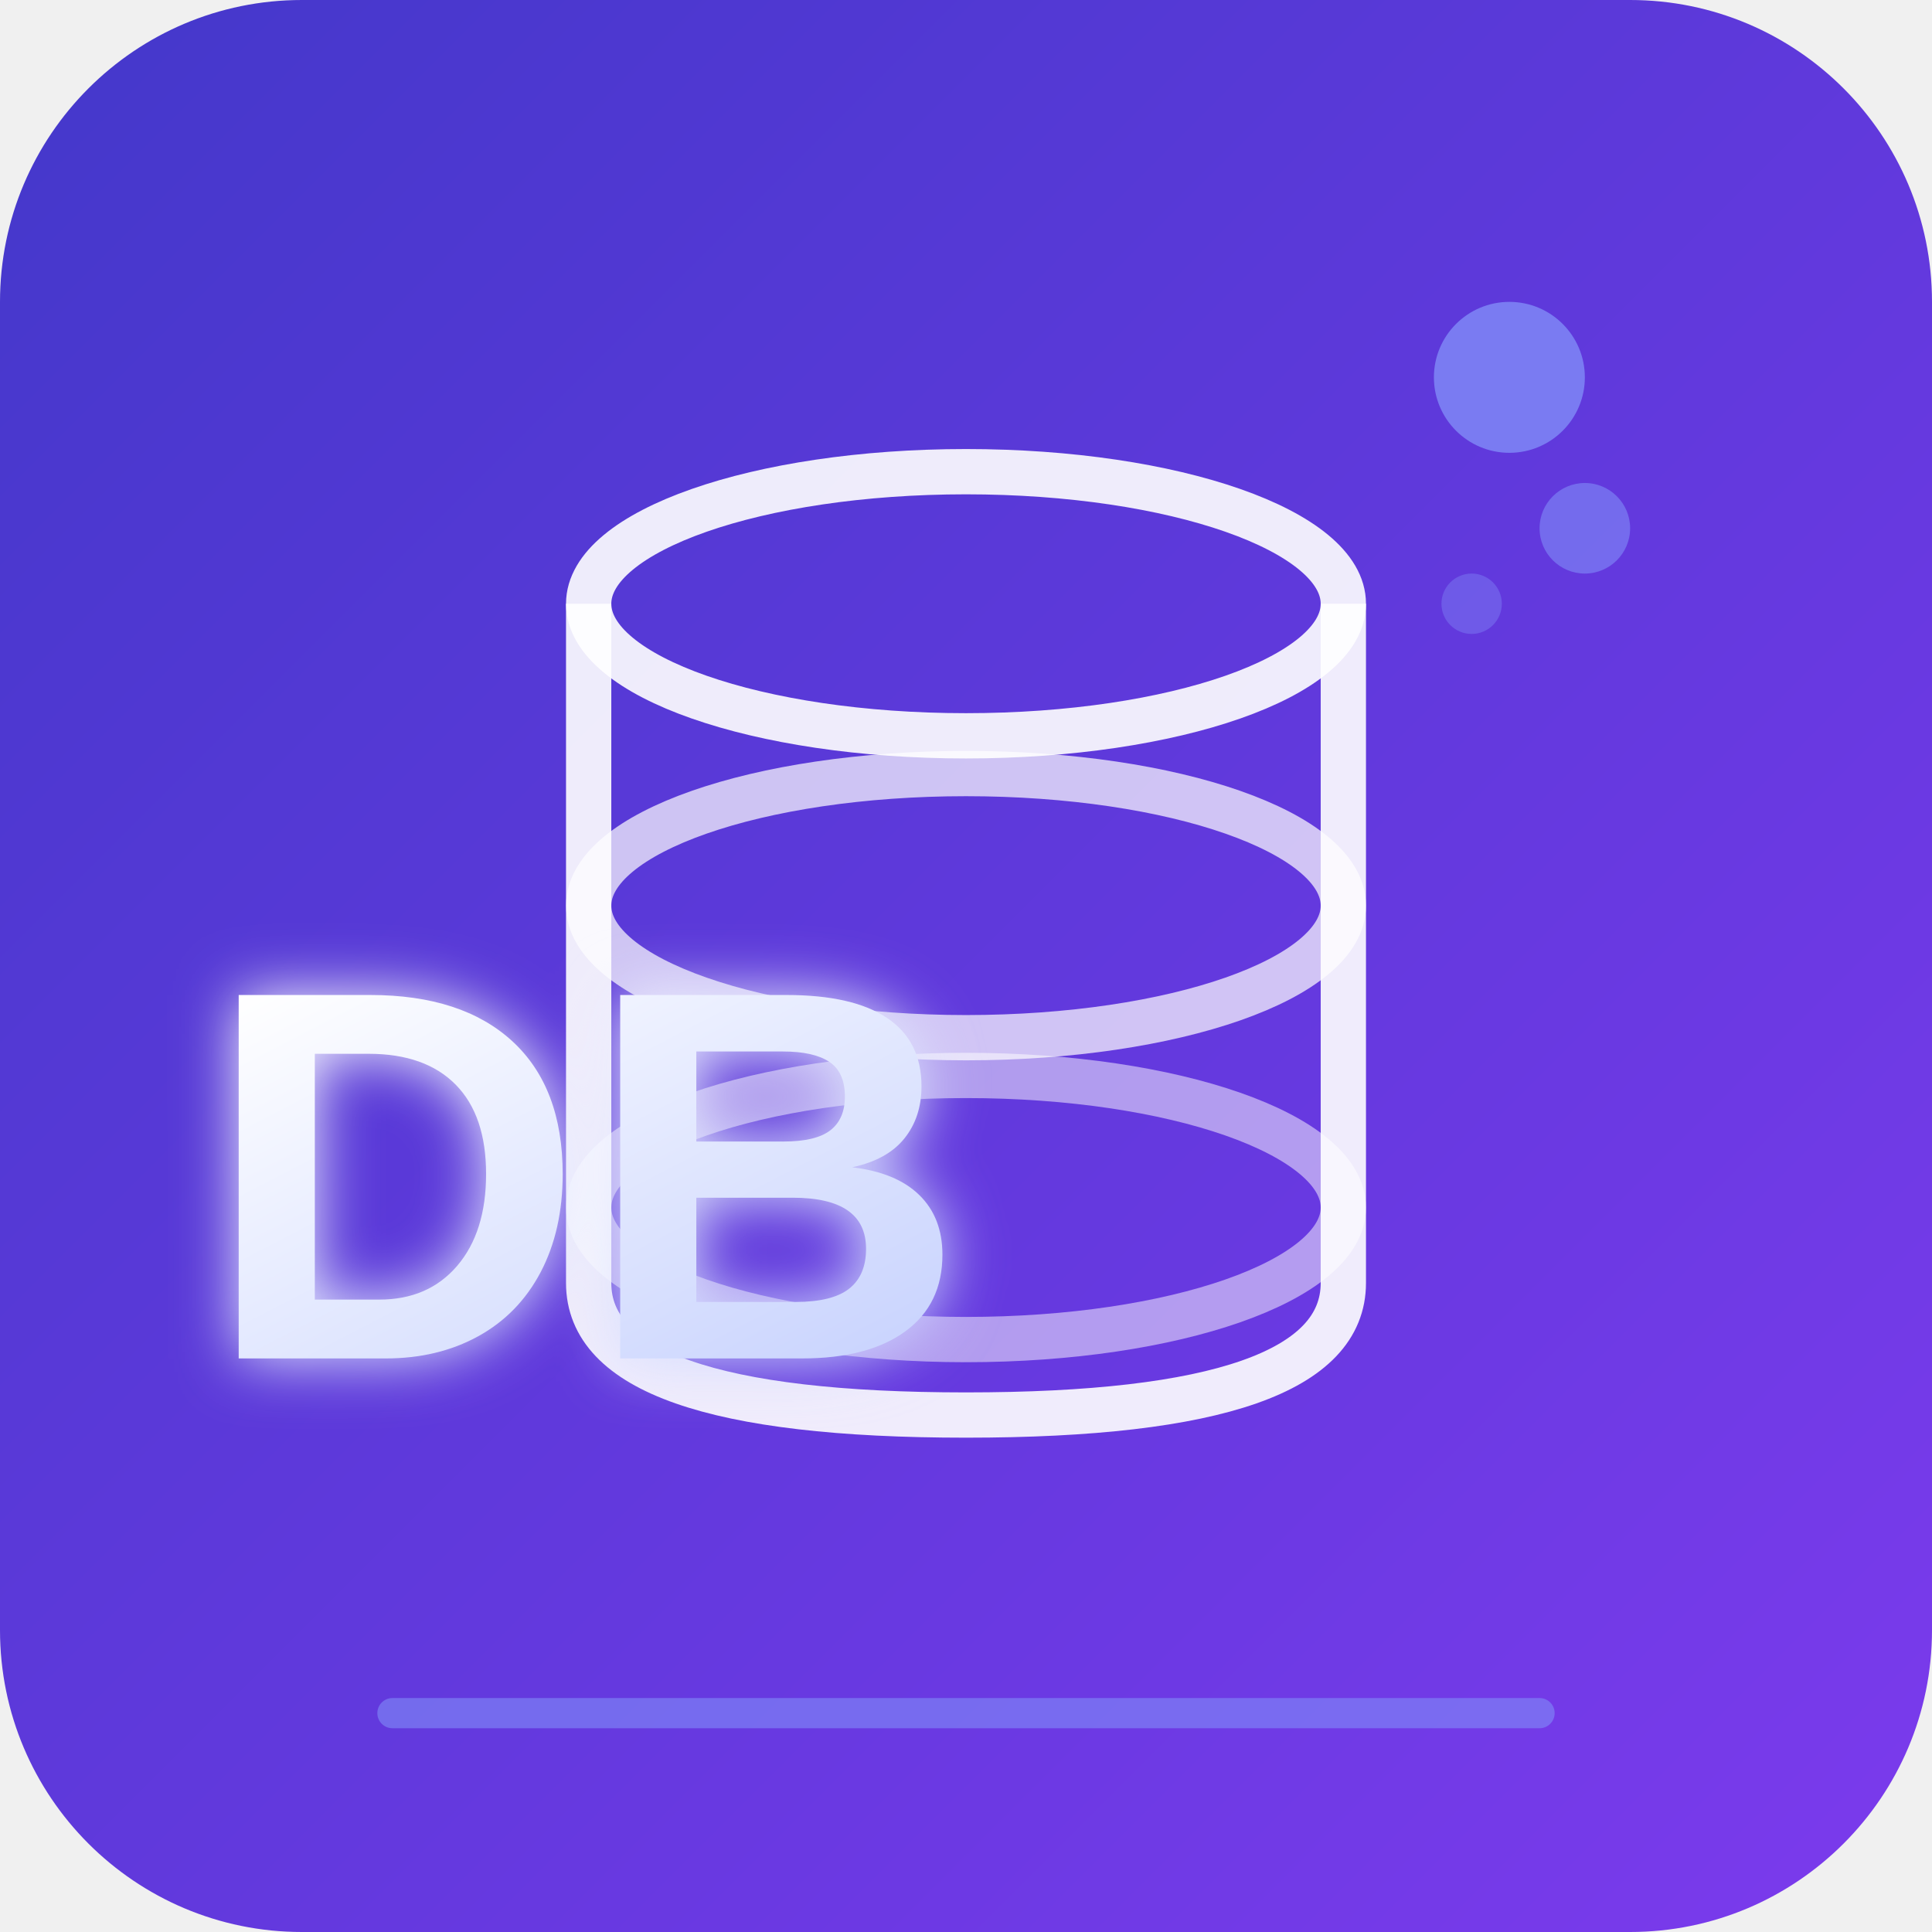
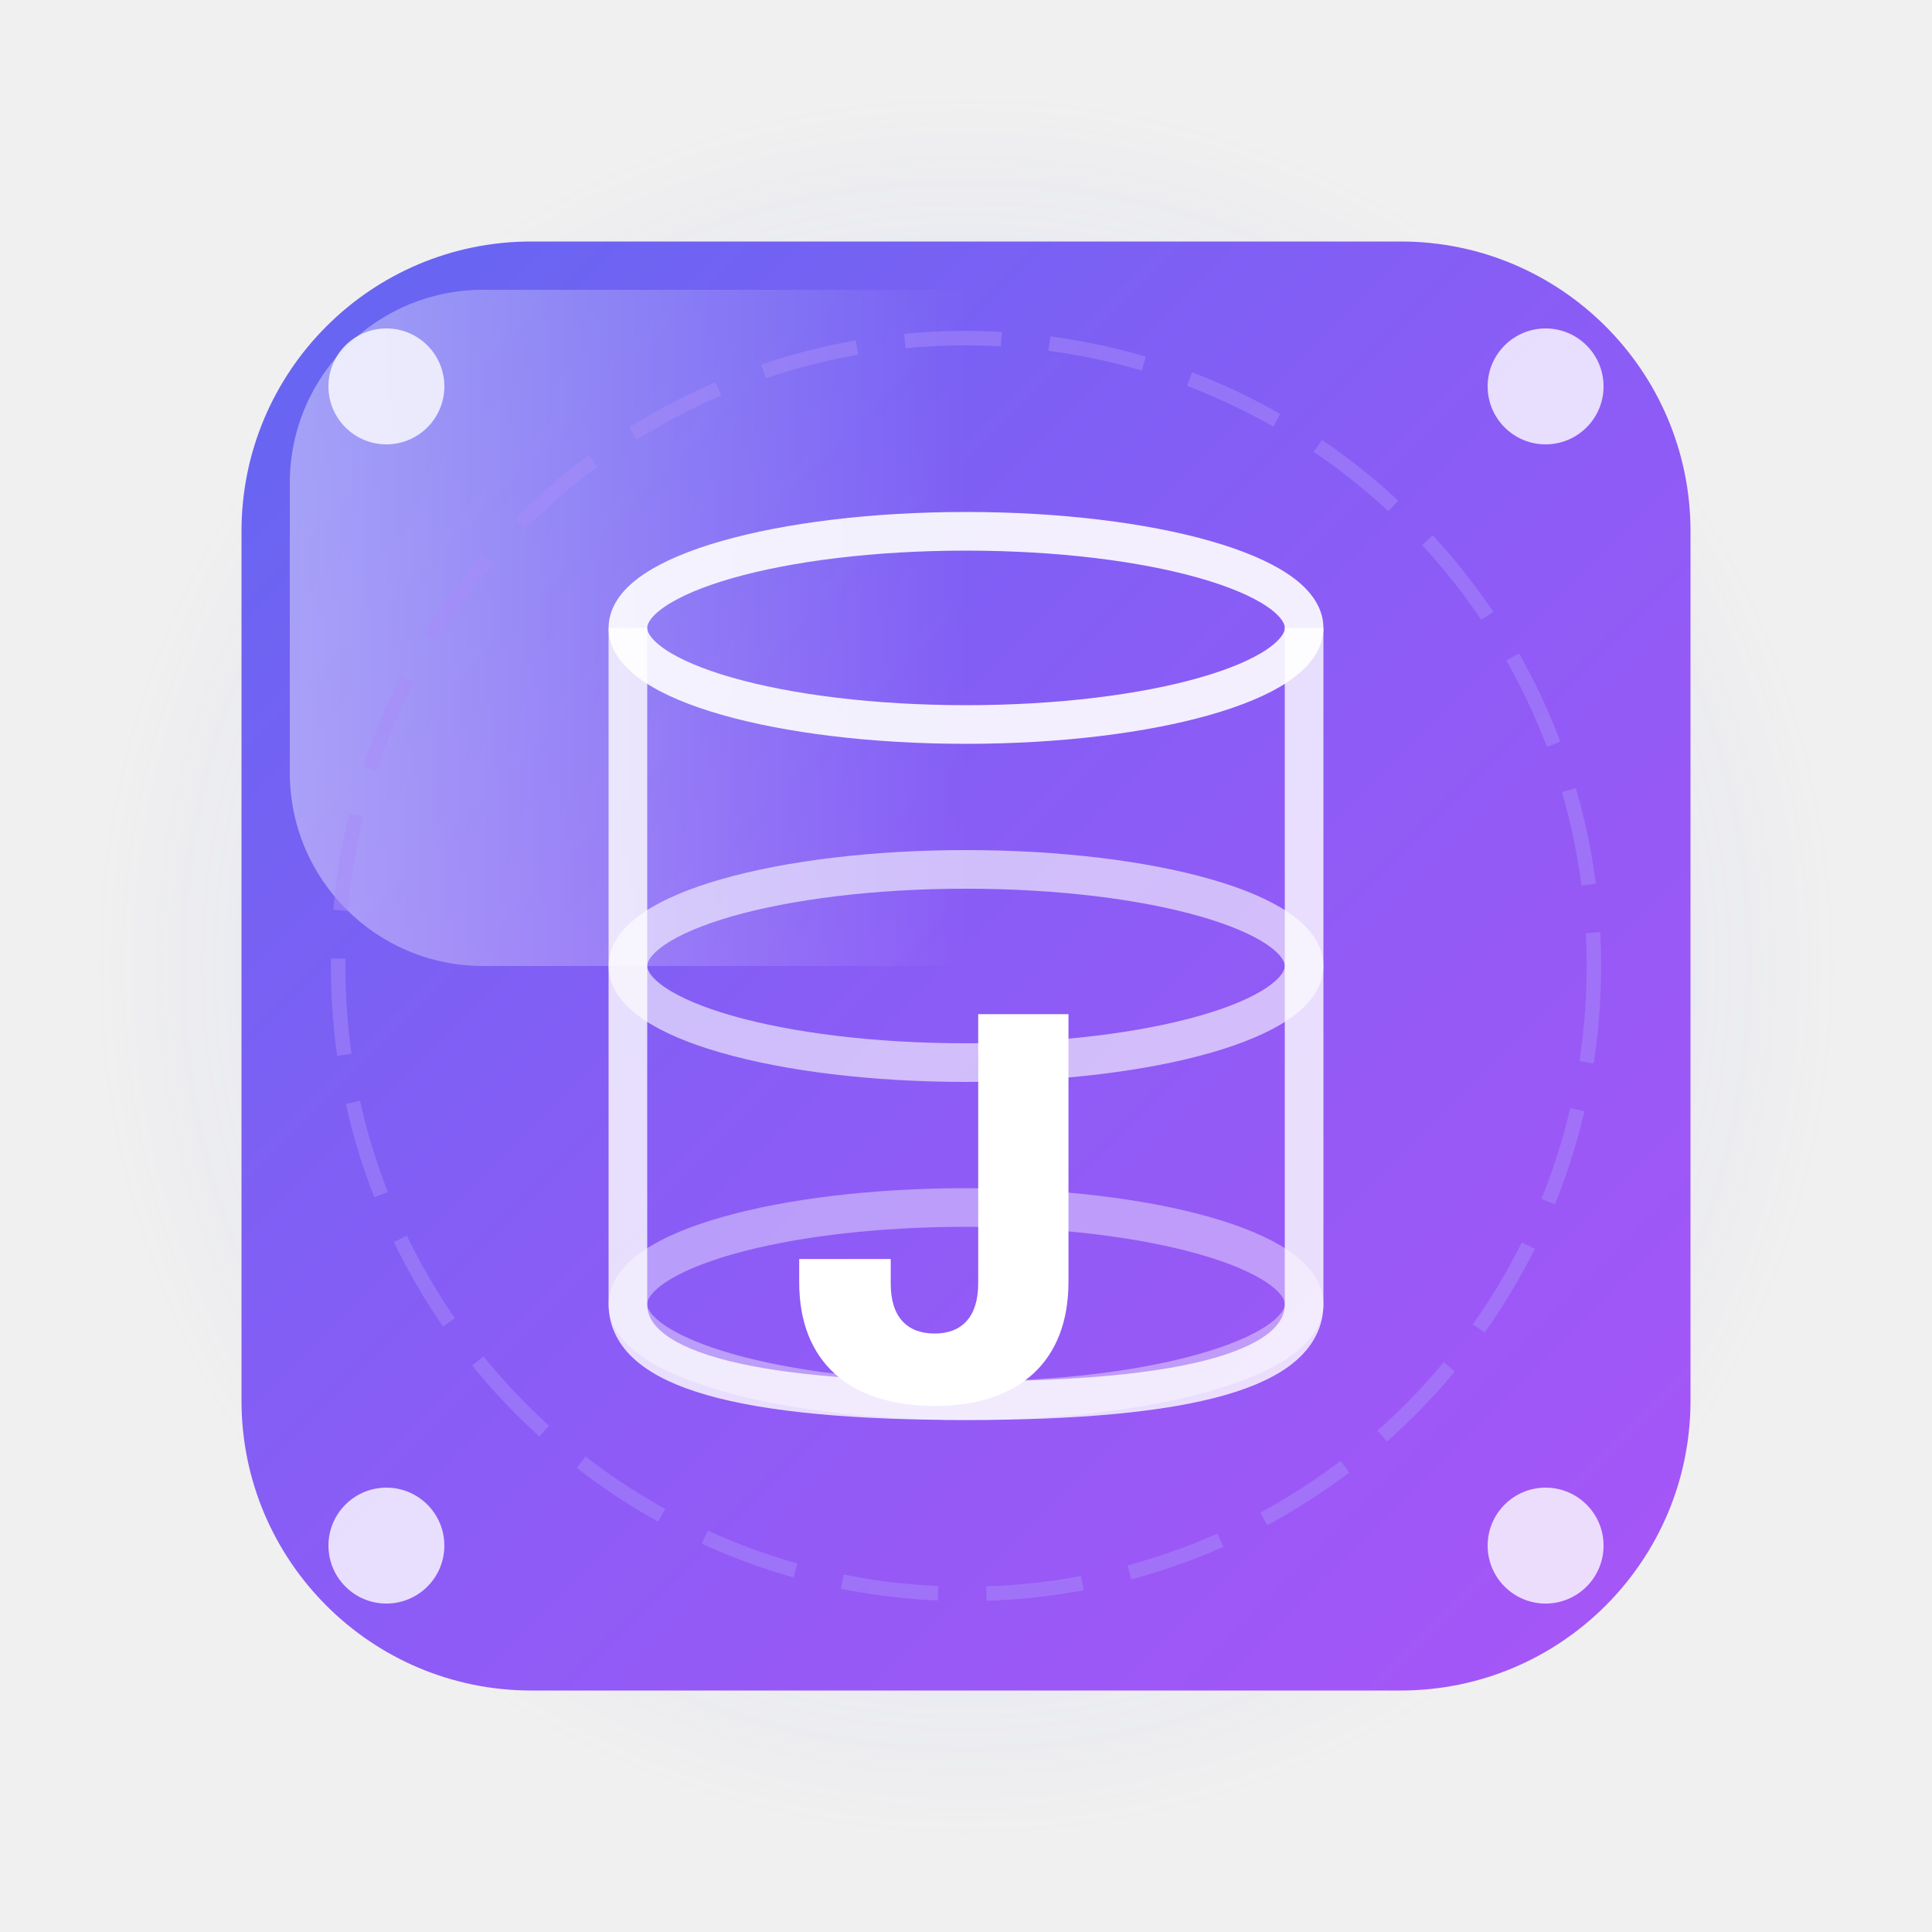
- <svg xmlns="http://www.w3.org/2000/svg" viewBox="0 0 512 512">
+ <svg xmlns="http://www.w3.org/2000/svg" viewBox="0 0 400 400">
  <defs>
-     <linearGradient id="bgGrad" x1="0%" y1="0%" x2="100%" y2="100%">
-       <stop offset="0%" style="stop-color:#4338ca;stop-opacity:1" />
-       <stop offset="100%" style="stop-color:#7c3aed;stop-opacity:1" />
+     <linearGradient id="mainGrad" x1="0%" y1="0%" x2="100%" y2="100%">
+       <stop offset="0%" stop-color="#6366f1" />
+       <stop offset="50%" stop-color="#8b5cf6" />
+       <stop offset="100%" stop-color="#a855f7" />
    </linearGradient>
-     <linearGradient id="textGrad" x1="0%" y1="0%" x2="100%" y2="100%">
-       <stop offset="0%" style="stop-color:#ffffff;stop-opacity:1" />
-       <stop offset="100%" style="stop-color:#c7d2fe;stop-opacity:1" />
+     <radialGradient id="glowGrad" cx="50%" cy="50%" r="50%">
+       <stop offset="0%" stop-color="#818cf8" stop-opacity="0.3" />
+       <stop offset="100%" stop-color="#818cf8" stop-opacity="0" />
+     </radialGradient>
+     <linearGradient id="shineGrad" x1="0%" y1="0%" x2="100%" y2="0%">
+       <stop offset="0%" stop-color="#ffffff" stop-opacity="0.4" />
+       <stop offset="50%" stop-color="#ffffff" stop-opacity="0" />
+       <stop offset="100%" stop-color="#ffffff" stop-opacity="0" />
    </linearGradient>
-     <filter id="glow" x="-50%" y="-50%" width="200%" height="200%">
-       <feGaussianBlur stdDeviation="8" result="coloredBlur" />
-       <feMerge>
-         <feMergeNode in="coloredBlur" />
-         <feMergeNode in="SourceGraphic" />
-       </feMerge>
-     </filter>
  </defs>
-   <rect width="512" height="512" rx="80" fill="url(#bgGrad)" />
-   <g transform="translate(106, 120)">
-     <ellipse cx="150" cy="40" rx="100" ry="35" fill="none" stroke="white" stroke-width="12" opacity="0.9" />
-     <path d="M50 40 L50 220 Q50 255 150 255 Q250 255 250 220 L250 40" fill="none" stroke="white" stroke-width="12" opacity="0.9" />
-     <ellipse cx="150" cy="120" rx="100" ry="35" fill="none" stroke="white" stroke-width="12" opacity="0.7" />
-     <ellipse cx="150" cy="200" rx="100" ry="35" fill="none" stroke="white" stroke-width="12" opacity="0.5" />
+   <circle cx="200" cy="200" r="180" fill="url(#glowGrad)" />
+   <rect x="50" y="50" width="300" height="300" rx="60" fill="url(#mainGrad)" />
+   <rect x="60" y="60" width="280" height="140" rx="40" fill="url(#shineGrad)" />
+   <g transform="translate(100, 100)">
+     <ellipse cx="100" cy="30" rx="70" ry="20" fill="none" stroke="#ffffff" stroke-width="8" opacity="0.9" />
+     <path d="M30 30 L30 170 Q30 190 100 190 Q170 190 170 170 L170 30" fill="none" stroke="#ffffff" stroke-width="8" opacity="0.8" />
+     <ellipse cx="100" cy="100" rx="70" ry="20" fill="none" stroke="#ffffff" stroke-width="8" opacity="0.6" />
+     <ellipse cx="100" cy="170" rx="70" ry="20" fill="none" stroke="#ffffff" stroke-width="8" opacity="0.4" />
  </g>
-   <g transform="translate(155, 280)" filter="url(#glow)">
-     <text x="0" y="80" font-family="'Segoe UI', Arial, sans-serif" font-size="140" font-weight="bold" fill="url(#textGrad)" text-anchor="middle">
-       DB
+   <g transform="translate(105, 220)">
+     <text x="90" y="70" font-family="'Inter', 'Segoe UI', Arial, sans-serif" font-size="110" font-weight="800" fill="#ffffff" text-anchor="middle">
+       J
    </text>
  </g>
-   <circle cx="400" cy="100" r="20" fill="#818cf8" opacity="0.8" />
-   <circle cx="420" cy="140" r="12" fill="#818cf8" opacity="0.6" />
-   <circle cx="390" cy="160" r="8" fill="#818cf8" opacity="0.4" />
-   <rect x="100" y="450" width="312" height="8" rx="4" fill="#818cf8" opacity="0.6" />
+   <circle cx="200" cy="200" r="130" fill="none" stroke="#a78bfa" stroke-width="3" stroke-dasharray="20 10" opacity="0.5" />
+   <circle cx="80" cy="80" r="12" fill="#ffffff" opacity="0.8" />
+   <circle cx="320" cy="80" r="12" fill="#ffffff" opacity="0.8" />
+   <circle cx="80" cy="320" r="12" fill="#ffffff" opacity="0.8" />
+   <circle cx="320" cy="320" r="12" fill="#ffffff" opacity="0.8" />
</svg>
